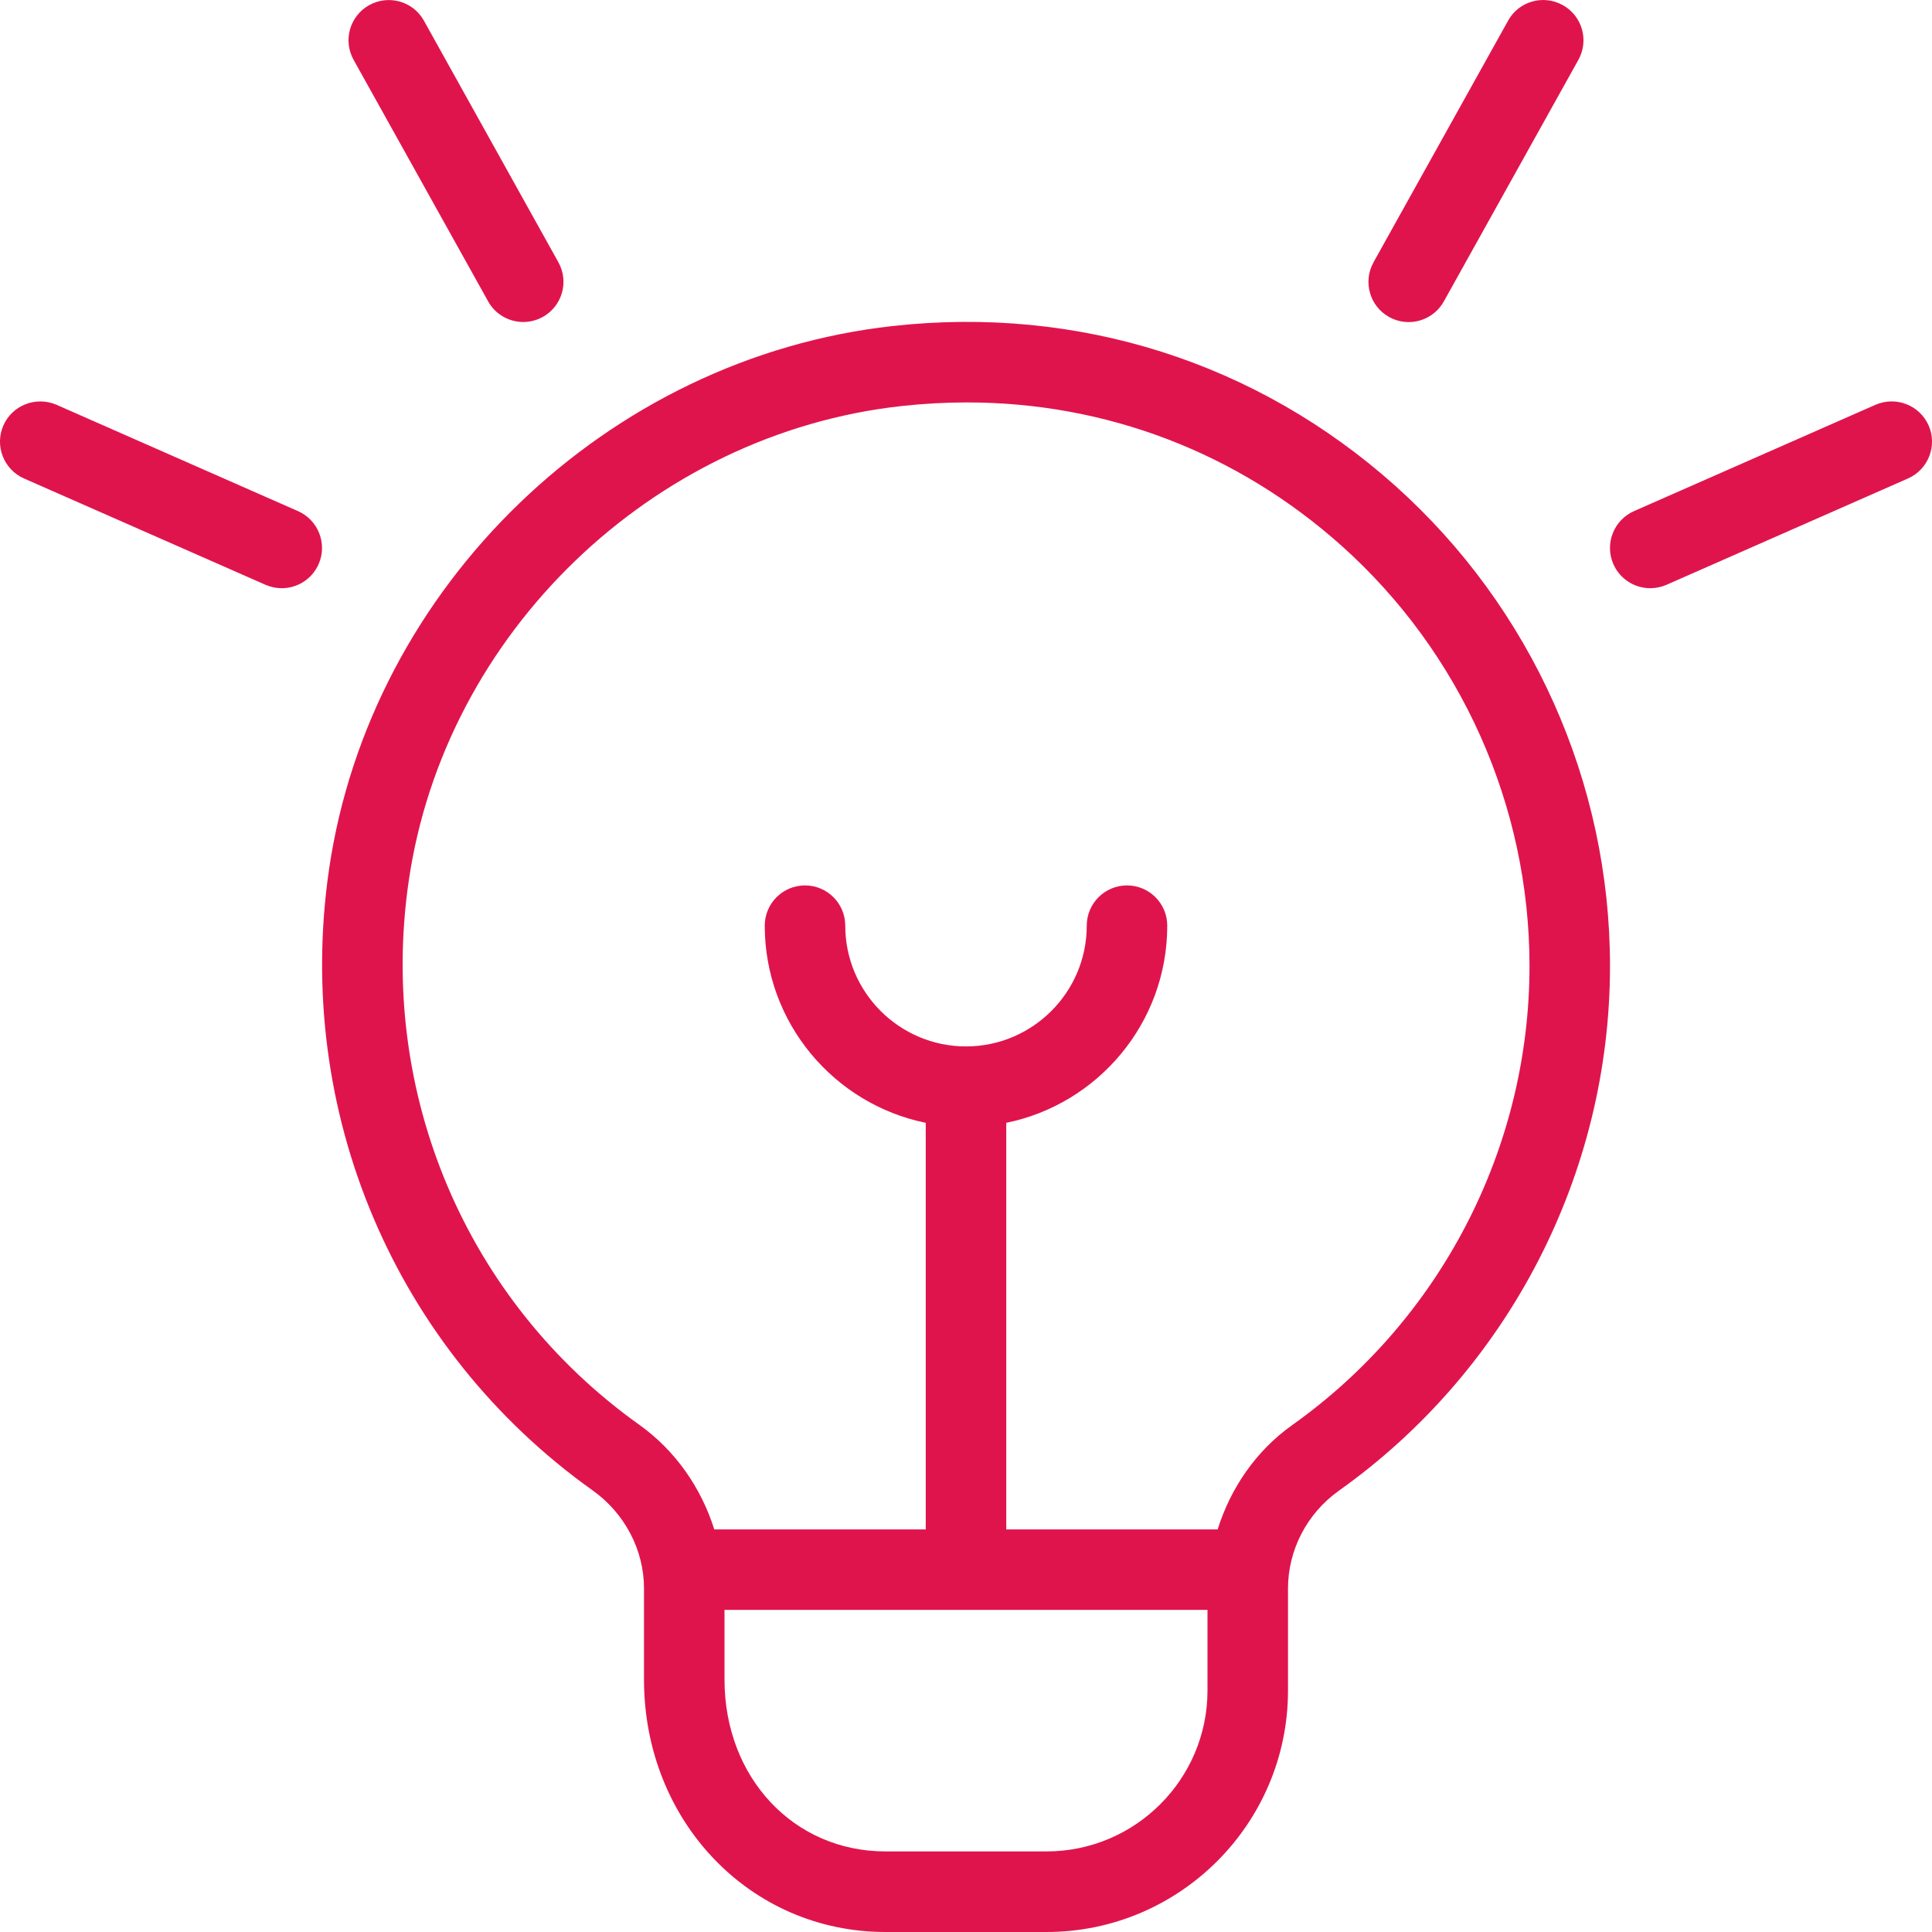
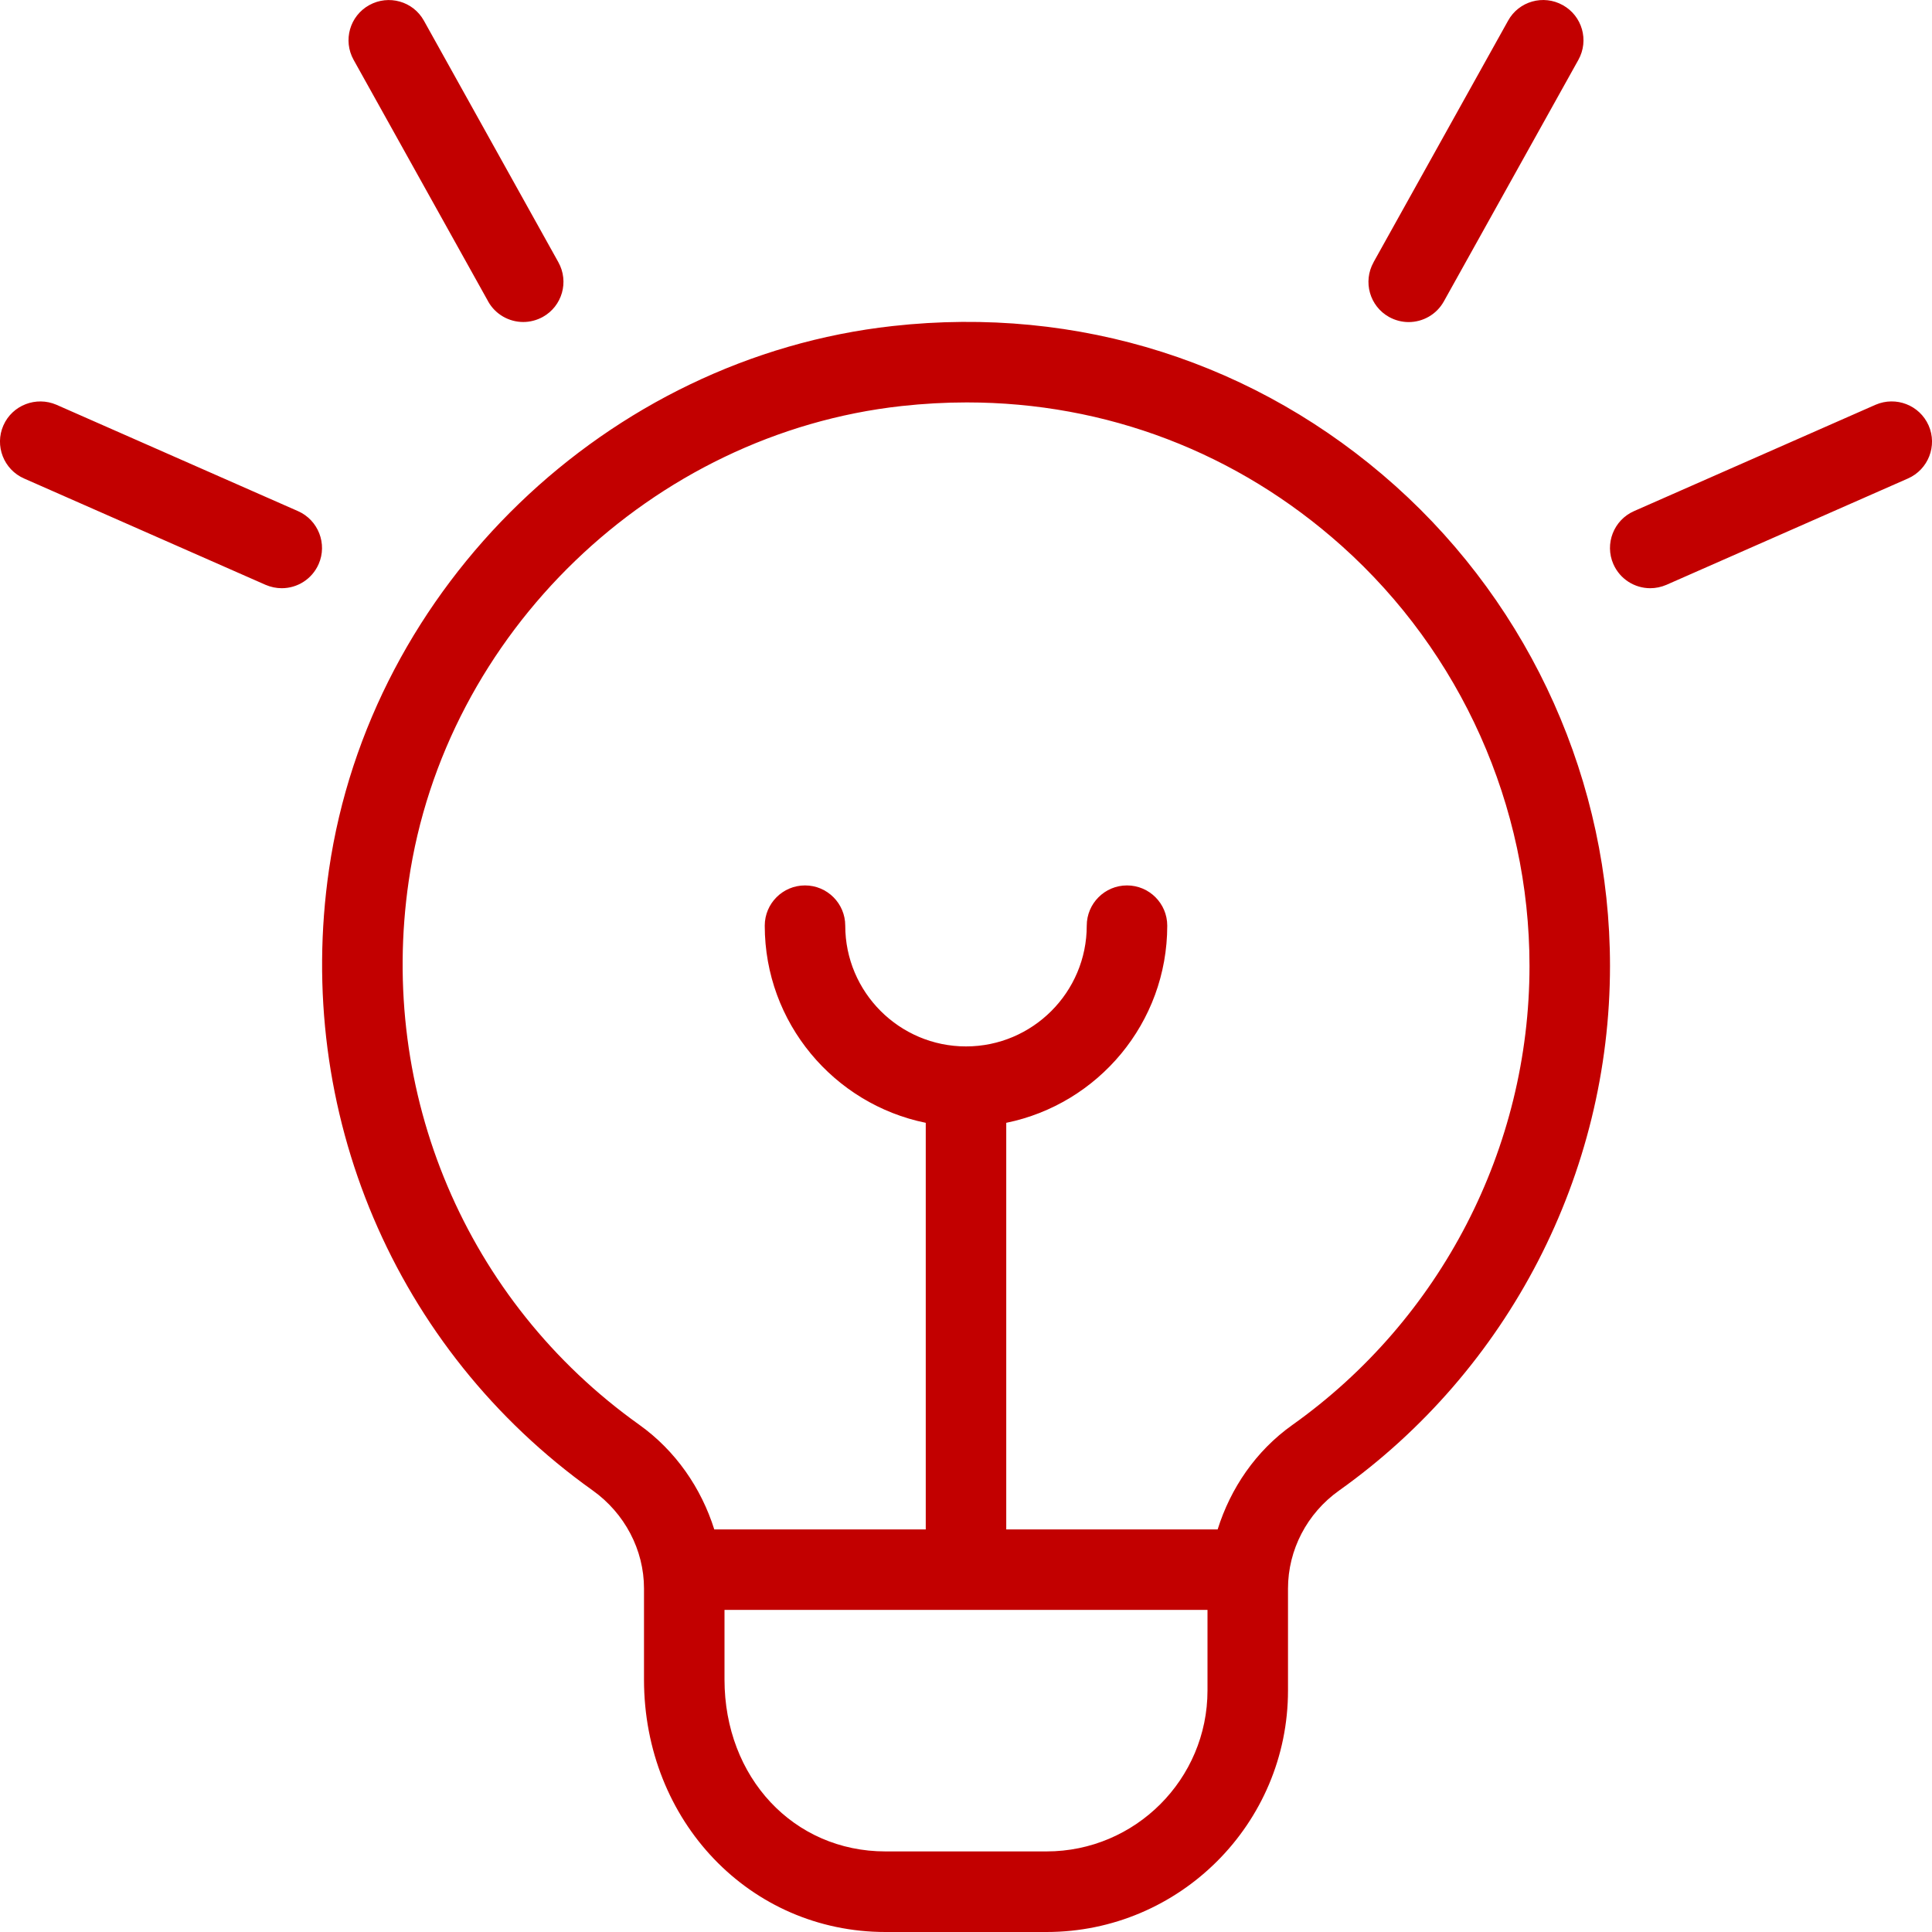
- <svg xmlns="http://www.w3.org/2000/svg" fill="#E0144C" id="Layer_1" data-name="Layer 1" viewBox="0 0 24 24">
+ <svg xmlns="http://www.w3.org/2000/svg" fill="#C20000" id="Layer_1" data-name="Layer 1" viewBox="0 0 24 24">
  <path d="m17.063,3.257l1.671-3c.133-.242.439-.328.68-.193.241.134.328.438.193.68l-1.671,3c-.091.164-.262.257-.437.257-.083,0-.166-.021-.243-.063-.241-.134-.328-.438-.193-.68Zm6.895,2.028c-.112-.253-.406-.366-.659-.257l-3,1.321c-.253.111-.368.407-.257.659.083.188.266.299.458.299.067,0,.136-.014.201-.042l3-1.321c.253-.111.368-.407.257-.659ZM6.063,3.743c.091.164.262.257.437.257.083,0,.166-.021.243-.063.241-.134.328-.438.193-.68L5.266.257c-.134-.242-.439-.327-.68-.193-.241.134-.328.438-.193.68l1.671,3Zm-2.362,2.606l-3-1.321c-.251-.108-.547.003-.659.257-.111.252.004.548.257.659l3,1.321c.065.028.134.042.201.042.192,0,.375-.111.458-.299.111-.252-.004-.548-.257-.659Zm16.299,5.65c0,2.583-1.259,5.02-3.368,6.519-.396.282-.632.736-.632,1.215v1.267c0,1.654-1.346,3-3,3h-2c-1.683,0-3-1.377-3-3.136v-1.132c0-.478-.239-.934-.64-1.219-2.456-1.752-3.71-4.706-3.273-7.711.513-3.521,3.457-6.36,7.003-6.752,2.307-.256,4.527.45,6.245,1.987,1.693,1.517,2.665,3.689,2.665,5.962Zm-5,9v-1h-6v.864c0,1.218.859,2.136,2,2.136h2c1.103,0,2-.897,2-2Zm4-9c0-1.988-.85-3.89-2.332-5.217-1.301-1.164-2.931-1.783-4.658-1.783-.268,0-.538.015-.811.045-3.1.342-5.675,2.824-6.122,5.902-.383,2.632.714,5.22,2.863,6.752.454.324.771.787.933,1.301h2.627v-5.051c-1.14-.232-2-1.242-2-2.449,0-.276.224-.5.5-.5s.5.224.5.5c0,.827.673,1.5,1.5,1.5s1.5-.673,1.5-1.5c0-.276.224-.5.5-.5s.5.224.5.5c0,1.208-.86,2.217-2,2.449v5.051h2.626c.161-.513.475-.975.926-1.296,1.847-1.312,2.948-3.444,2.948-5.704Z" />
</svg>
